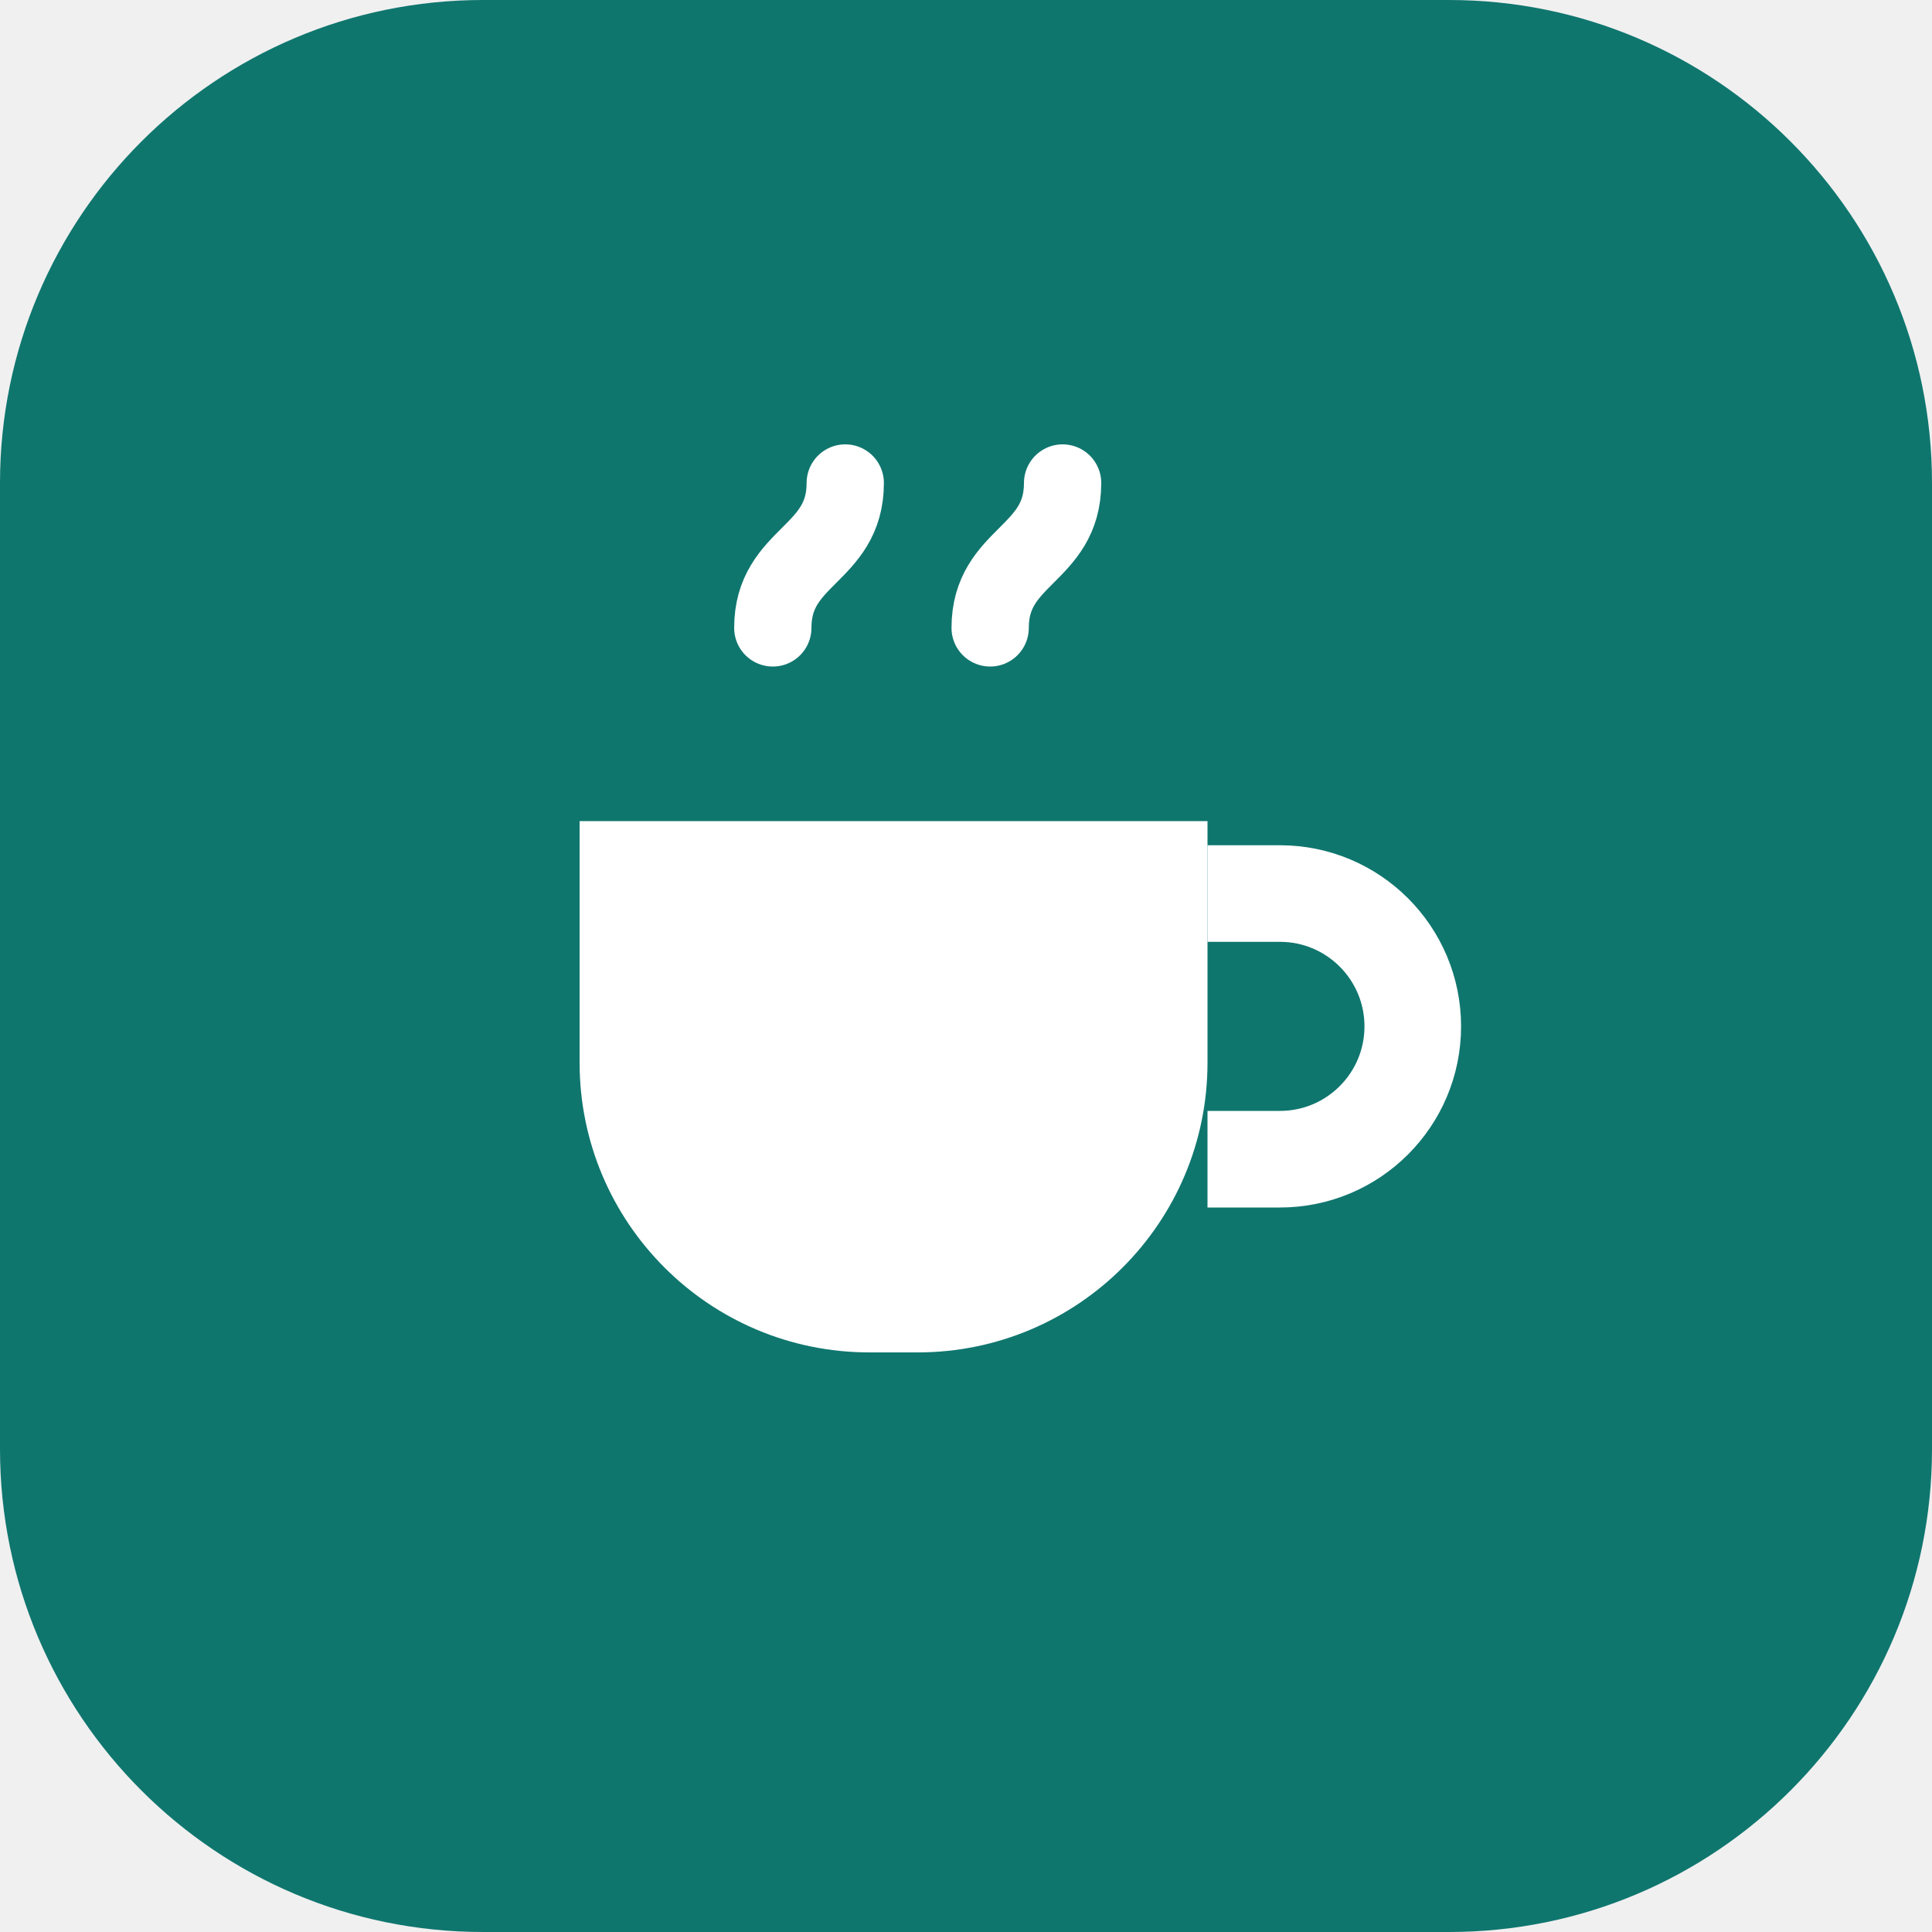
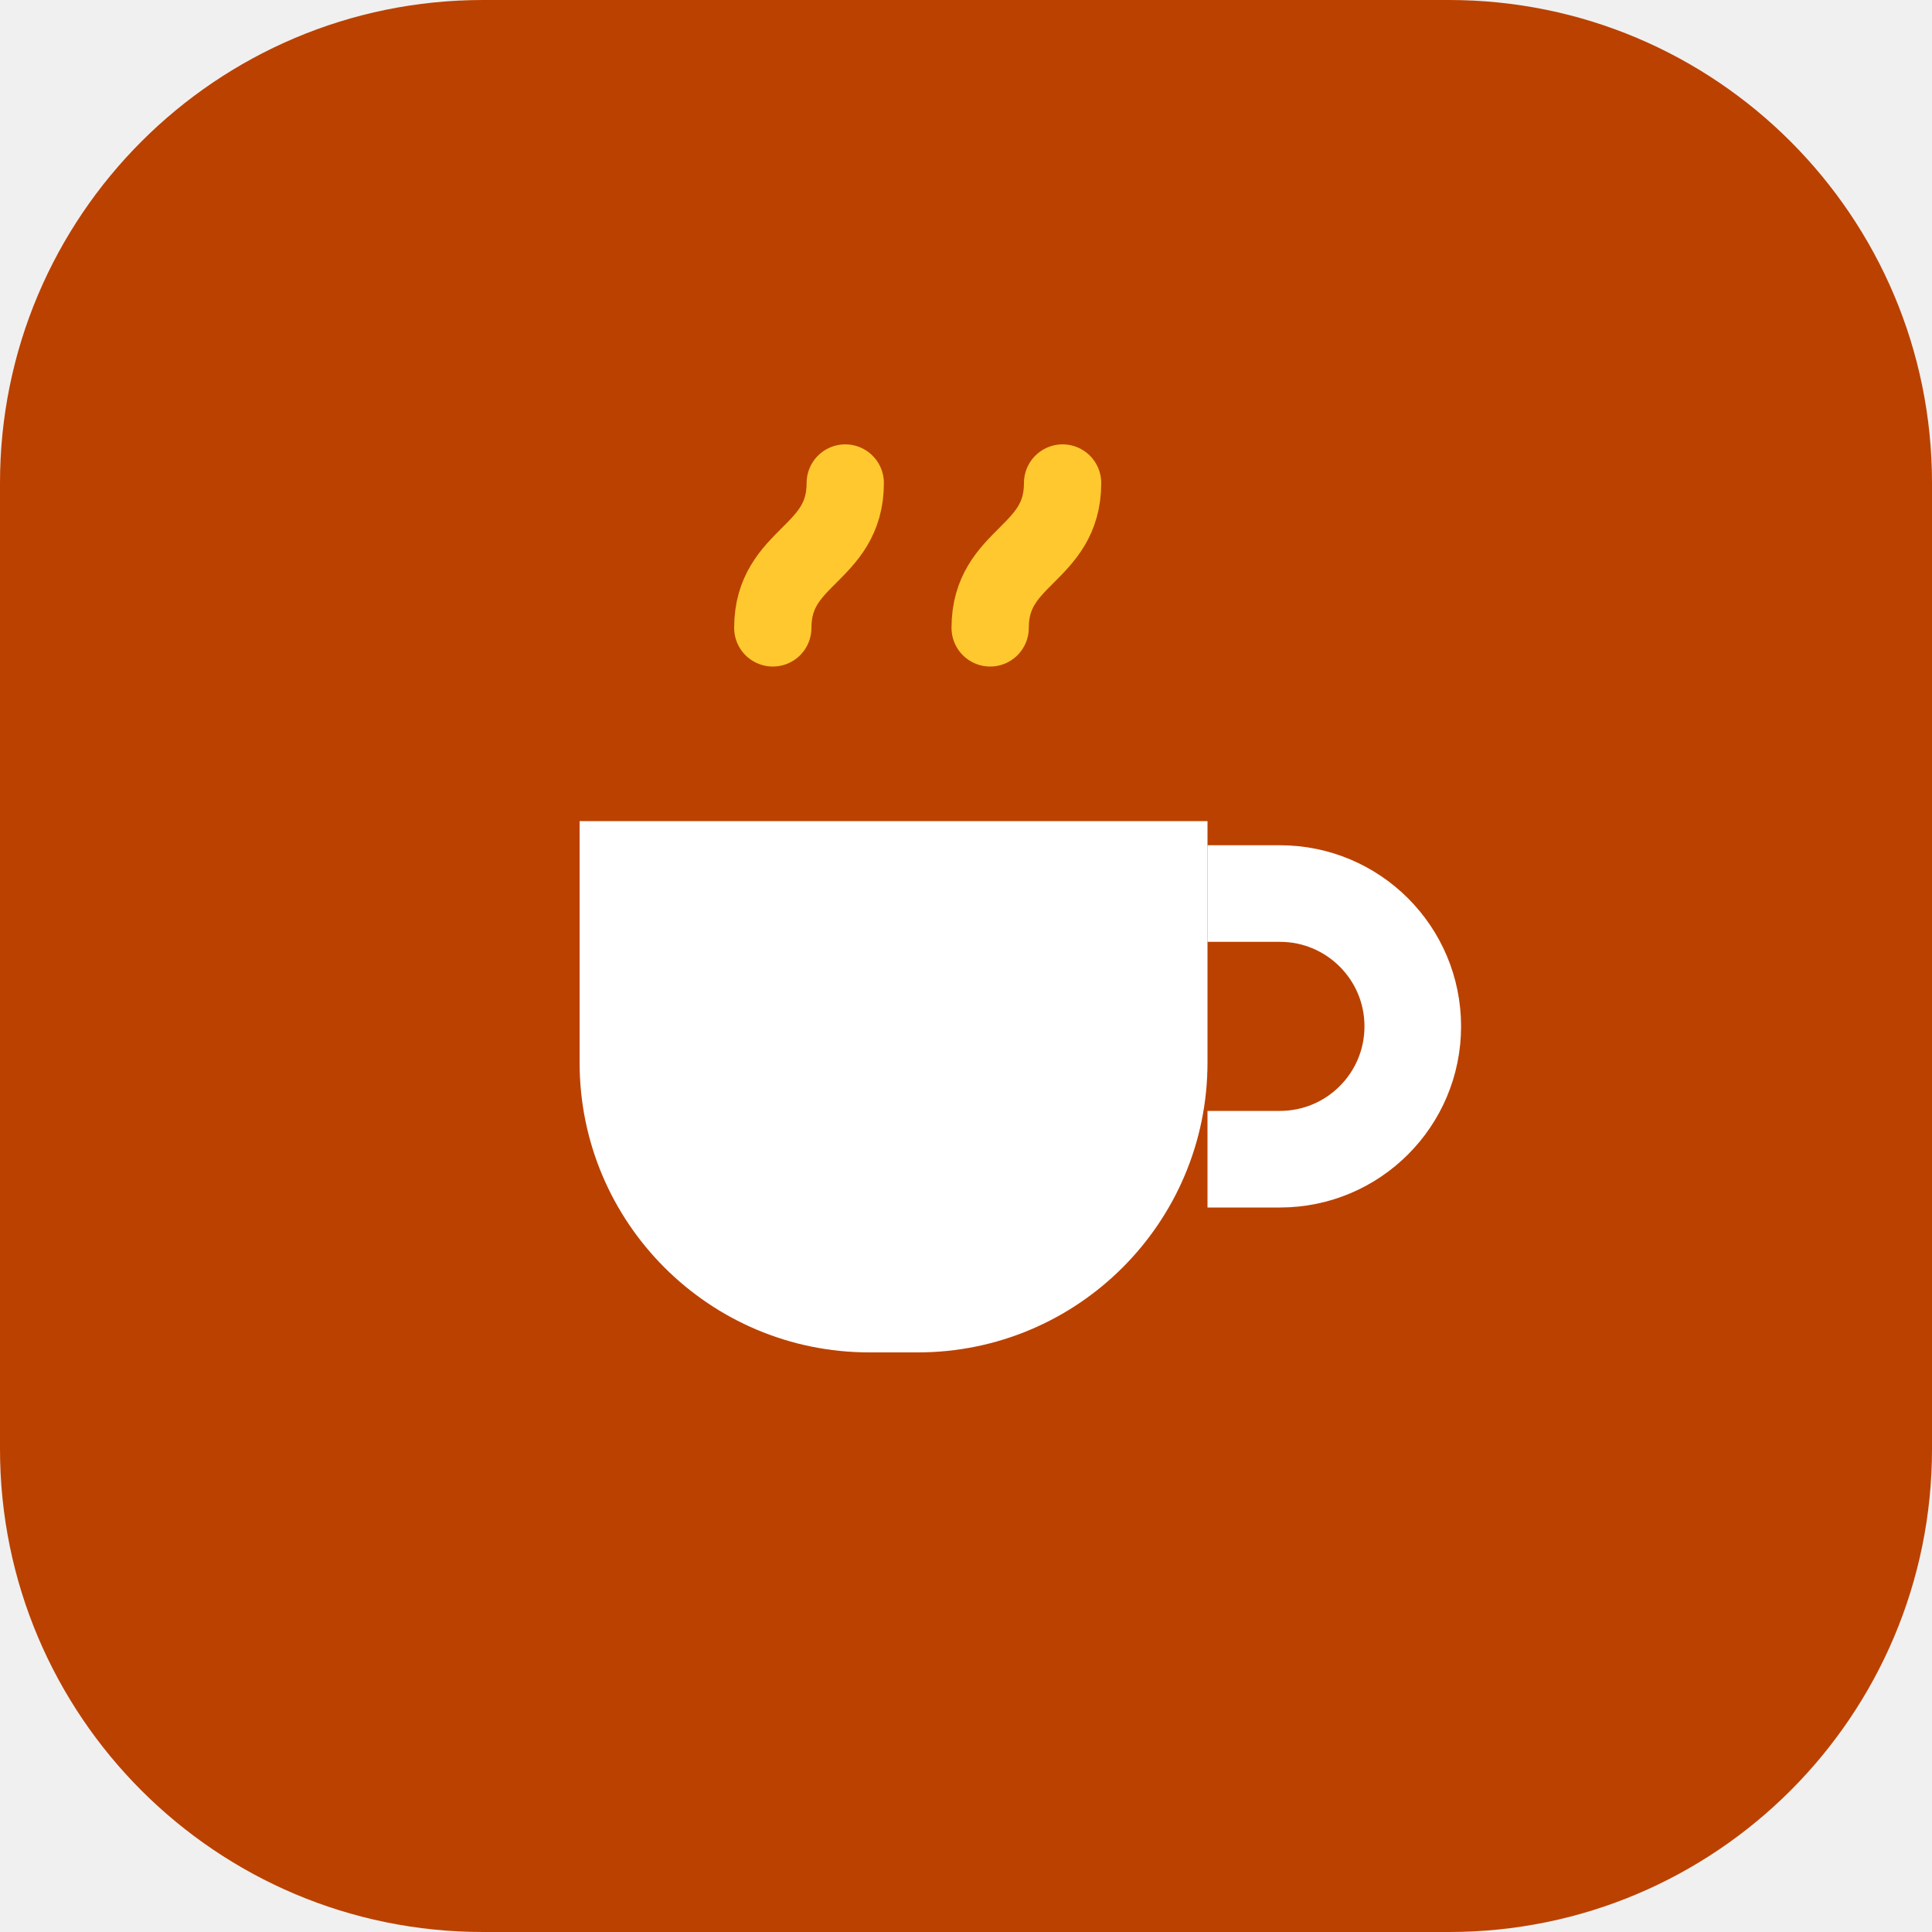
<svg xmlns="http://www.w3.org/2000/svg" viewBox="0 0 40 40" fill="none">
-   <rect width="40" height="40" rx="10" fill="#0f766e" />
-   <path d="M12 17h13a0 0 0 0 1 0 0v5a6 6 0 0 1-6 6h-1a6 6 0 0 1-6-6v-5z" fill="#fff" />
+   <rect width="40" height="40" rx="10" fill="#bb4100" />
+   <path d="M12 17h13v5a6 6 0 0 1-6 6h-1a6 6 0 0 1-6-6v-5z" fill="#fff" />
  <path d="M25 18.5h1.5a2.75 2.75 0 0 1 0 5.5H25" stroke="#fff" stroke-width="2" />
-   <path d="M16 13c0-1.5 1.5-1.5 1.5-3M20.5 13c0-1.5 1.5-1.5 1.5-3" stroke="#fff" stroke-width="1.6" stroke-linecap="round" />
+   <path d="M16 13c0-1.5 1.5-1.5 1.5-3M20.5 13c0-1.5 1.5-1.5 1.5-3" stroke="#ffc82f" stroke-width="1.6" stroke-linecap="round" />
</svg>
